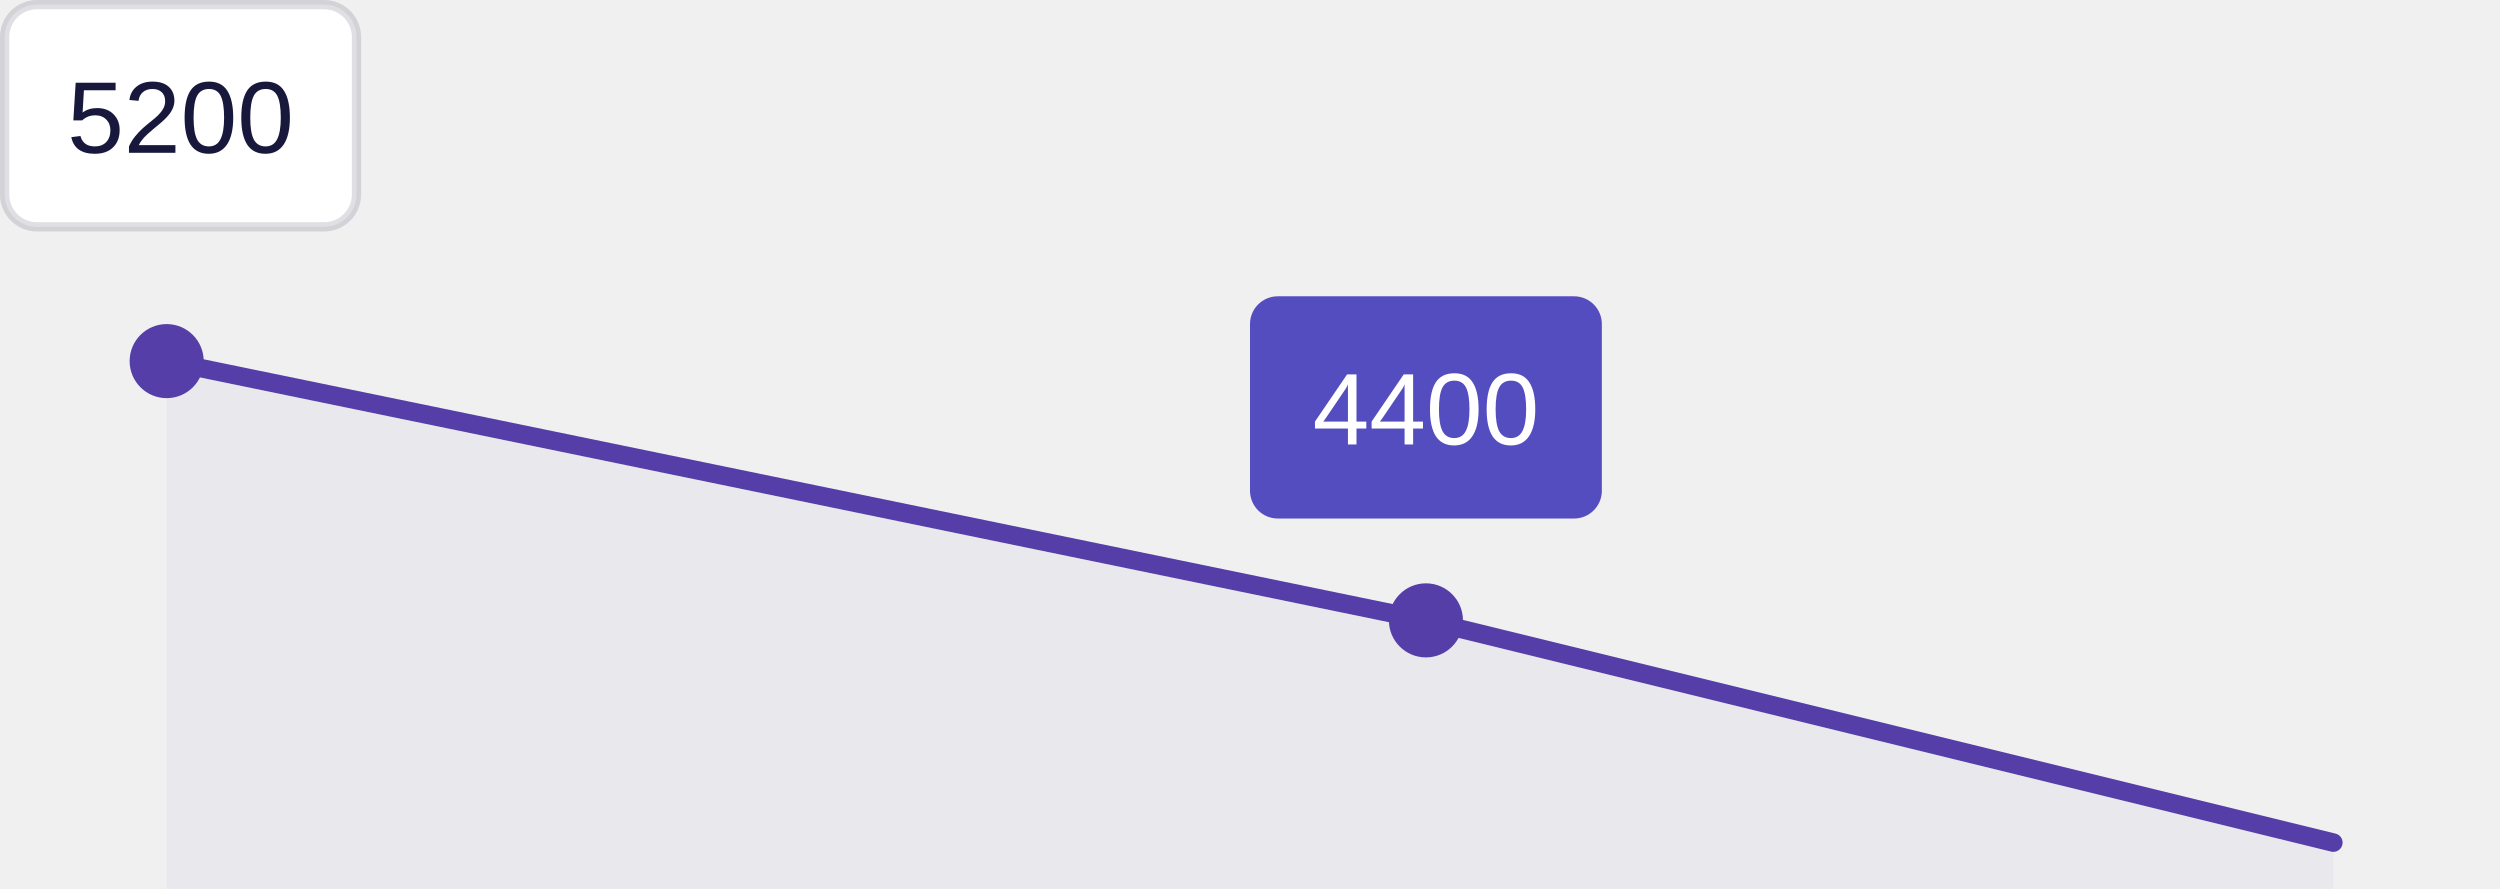
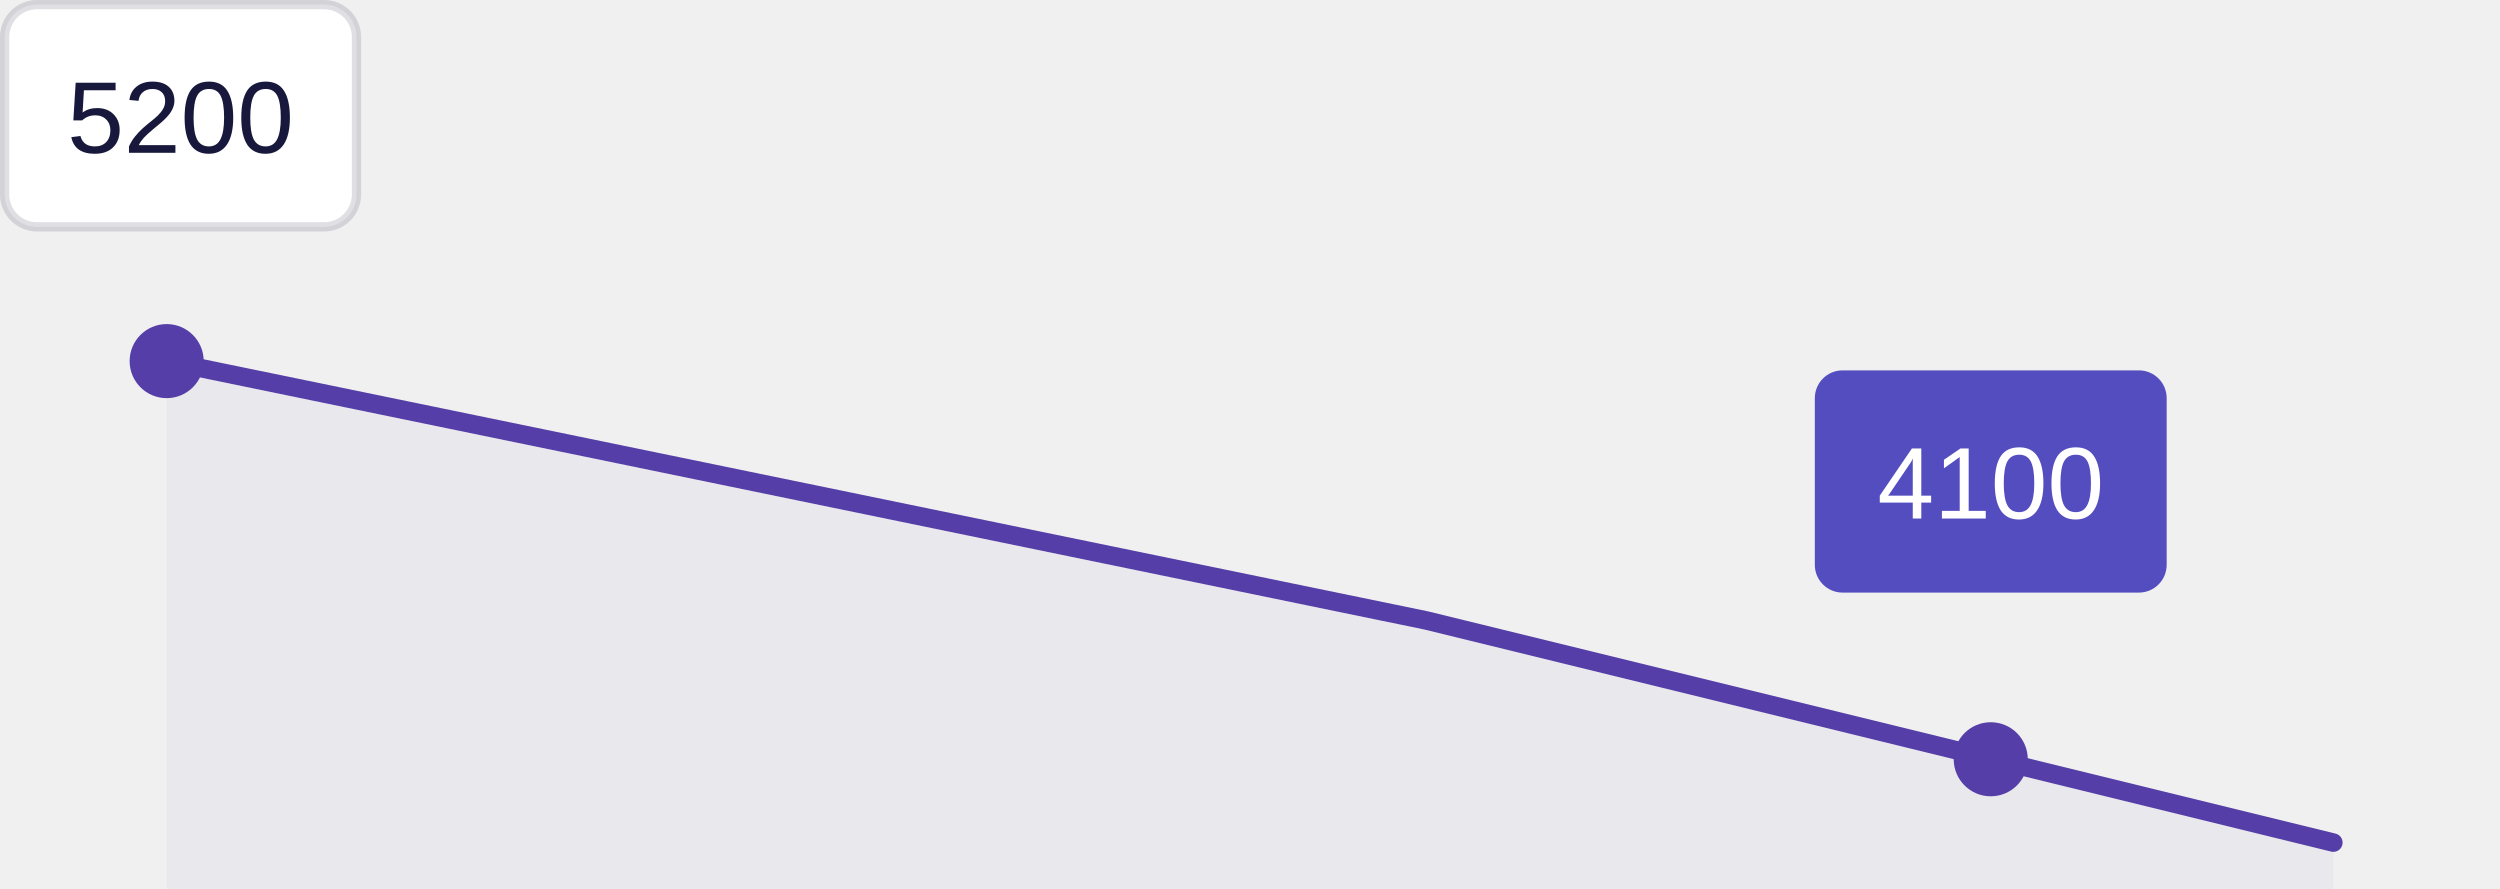
<svg xmlns="http://www.w3.org/2000/svg" width="270" height="96" viewBox="0 0 270 96" fill="none">
  <path d="M18 39L154 67L252 91V96H18V39Z" fill="#553EA8" fill-opacity="0.05" />
  <path d="M18 39L154 67L252 91" stroke="#553EA8" stroke-width="2" stroke-linecap="round" />
  <circle cx="18" cy="39" r="4" fill="#553EA8" />
-   <circle cx="154" cy="67" r="4" fill="#553EA8" />
+   <circle cx="215" cy="82" r="4" fill="#553EA8" />
  <rect x="0.5" y="0.5" width="38" height="24" rx="3.5" fill="white" stroke="#17183C" stroke-opacity="0.14" />
  <text x="19.5" y="16.5" fill="#17183C" font-family="Arial, sans-serif" font-size="11" text-anchor="middle">5200</text>
-   <rect x="135" y="32" width="38" height="24" rx="3" fill="#534DC0" />
-   <text x="154" y="48" fill="white" font-family="Arial, sans-serif" font-size="11" text-anchor="middle">4400</text>
+   <rect x="196" y="40" width="38" height="24" rx="3" fill="#534DC0" />
+   <text x="215" y="56" fill="white" font-family="Arial, sans-serif" font-size="11" text-anchor="middle">4100</text>
</svg>
